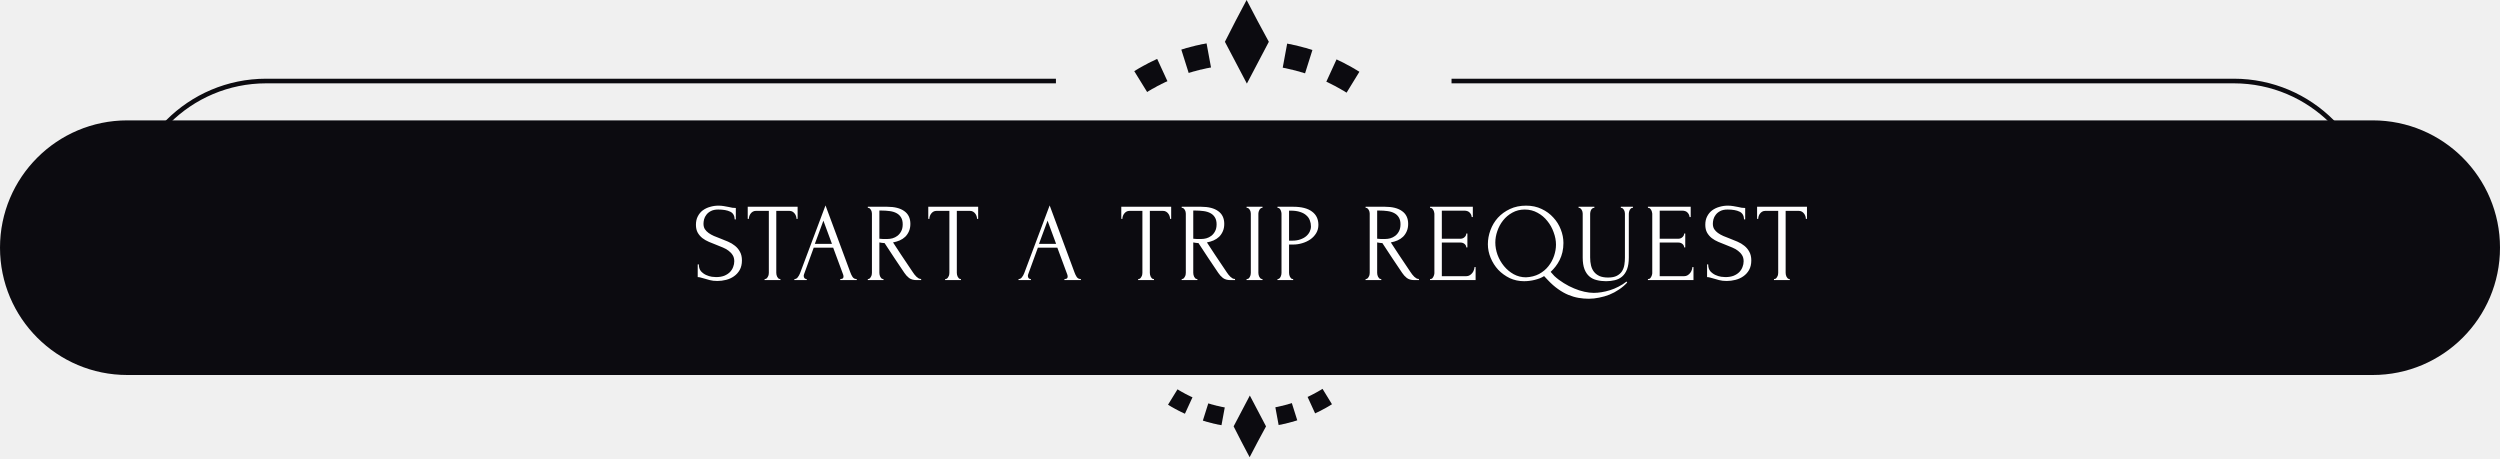
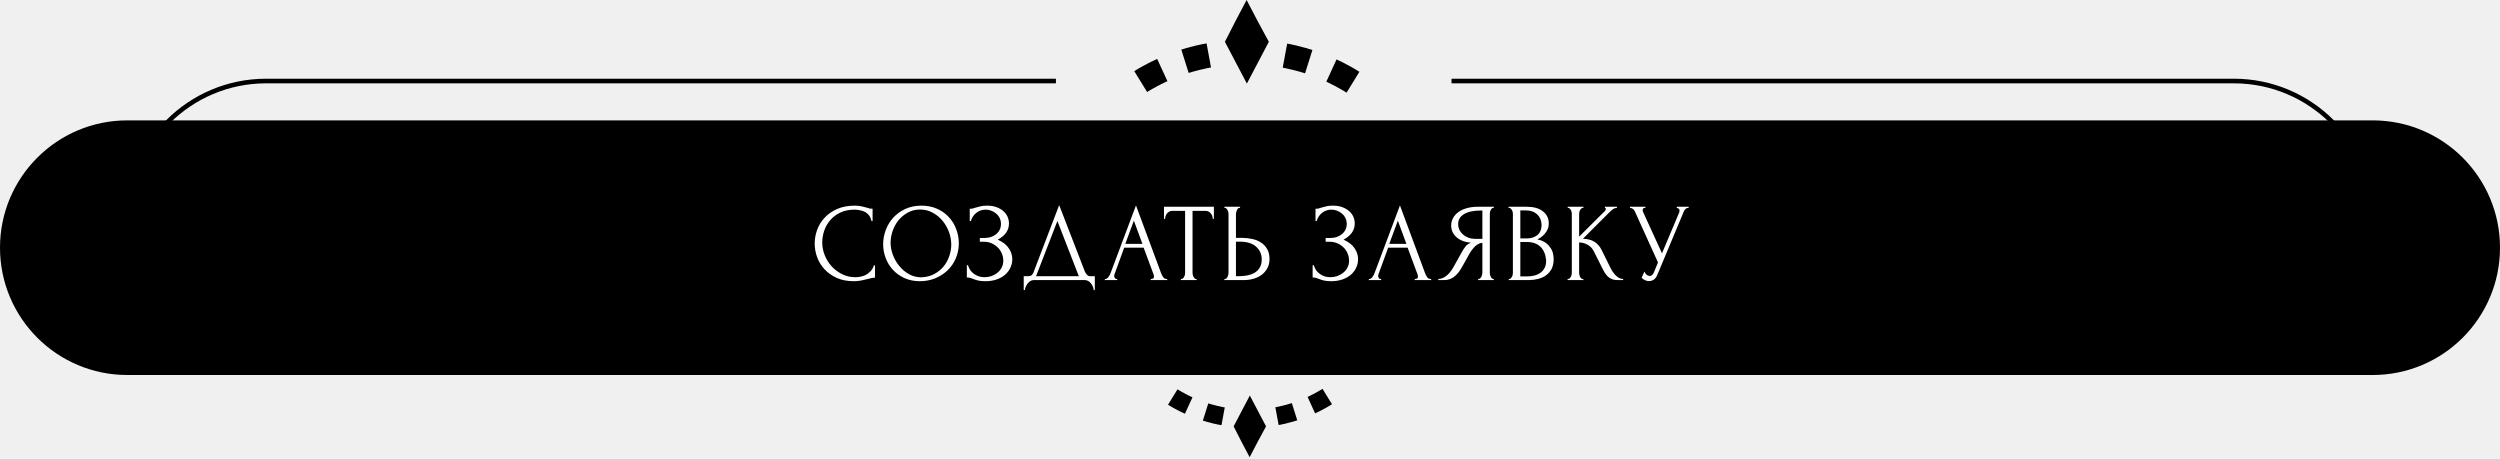
<svg xmlns="http://www.w3.org/2000/svg" width="540" height="99" viewBox="0 0 540 99" fill="none">
-   <path fill-rule="evenodd" clip-rule="evenodd" d="M228.082 17H57.5C40.655 17 27 30.655 27 47.499C27 64.344 40.655 77.999 57.5 77.999H228.082V76.999H57.5C41.208 76.999 28 63.792 28 47.499C28 31.207 41.208 18 57.5 18H228.082V17ZM313.531 76.999H482.5C498.792 76.999 512 63.792 512 47.499C512 31.207 498.792 18 482.5 18H313.531V17H482.5C499.345 17 513 30.655 513 47.499C513 64.344 499.345 77.999 482.5 77.999H313.531V76.999Z" fill="#0C0B10" />
-   <rect y="26" width="540" height="55" rx="27.5" fill="#0C0B10" />
-   <path d="M160.258 56.252C160.258 57.051 160.098 57.739 159.778 58.316C159.458 58.876 159.042 59.331 158.53 59.684C158.034 60.035 157.466 60.291 156.826 60.452C156.202 60.611 155.578 60.691 154.954 60.691C154.314 60.691 153.762 60.627 153.298 60.499C152.834 60.371 152.41 60.252 152.026 60.139C151.77 60.059 151.538 59.995 151.33 59.947C151.122 59.883 150.914 59.852 150.706 59.852V57.115H150.946C150.946 57.724 151.098 58.212 151.402 58.58C151.722 58.931 152.09 59.203 152.506 59.395C152.922 59.587 153.338 59.715 153.754 59.779C154.17 59.828 154.474 59.852 154.666 59.852C155.354 59.852 155.946 59.755 156.442 59.563C156.938 59.355 157.346 59.092 157.666 58.772C157.986 58.435 158.218 58.068 158.362 57.667C158.522 57.267 158.602 56.859 158.602 56.444C158.602 55.916 158.49 55.475 158.266 55.123C158.042 54.755 157.746 54.435 157.378 54.163C157.026 53.892 156.618 53.66 156.154 53.468C155.69 53.276 155.218 53.084 154.738 52.892C154.194 52.684 153.658 52.468 153.13 52.243C152.602 52.02 152.13 51.748 151.714 51.428C151.298 51.092 150.962 50.7 150.706 50.252C150.45 49.788 150.322 49.219 150.322 48.547C150.322 47.843 150.458 47.236 150.73 46.724C151.002 46.196 151.362 45.764 151.81 45.428C152.274 45.092 152.794 44.843 153.37 44.684C153.962 44.508 154.562 44.419 155.17 44.419C155.586 44.419 155.978 44.452 156.346 44.516C156.714 44.563 157.066 44.627 157.402 44.708C157.674 44.772 157.938 44.828 158.194 44.876C158.45 44.907 158.698 44.923 158.938 44.923V47.395H158.698C158.666 46.563 158.338 46.004 157.714 45.715C157.09 45.411 156.226 45.26 155.122 45.26C154.482 45.26 153.954 45.371 153.538 45.596C153.138 45.803 152.818 46.068 152.578 46.388C152.338 46.691 152.17 47.028 152.074 47.395C151.994 47.748 151.954 48.059 151.954 48.331C151.954 48.779 152.05 49.163 152.242 49.483C152.45 49.803 152.722 50.084 153.058 50.324C153.394 50.563 153.778 50.779 154.21 50.971C154.658 51.163 155.122 51.347 155.602 51.523C156.146 51.731 156.698 51.956 157.258 52.196C157.818 52.435 158.314 52.731 158.746 53.084C159.194 53.435 159.554 53.867 159.826 54.38C160.114 54.892 160.258 55.516 160.258 56.252ZM168.445 60.26H168.565V60.499H165.157V60.26H165.277C165.405 60.26 165.517 60.212 165.613 60.115C165.709 60.02 165.789 59.907 165.853 59.779C165.933 59.651 165.989 59.516 166.021 59.371C166.053 59.212 166.069 59.068 166.069 58.94V45.547H163.285C163.029 45.547 162.805 45.603 162.613 45.715C162.421 45.828 162.261 45.971 162.133 46.148C162.005 46.307 161.909 46.492 161.845 46.7C161.781 46.892 161.749 47.084 161.749 47.276H161.509V44.66H172.285V47.276H172.045C172.045 47.084 172.013 46.892 171.949 46.7C171.885 46.492 171.789 46.307 171.661 46.148C171.533 45.971 171.373 45.828 171.181 45.715C170.989 45.603 170.765 45.547 170.509 45.547H167.677V58.94C167.677 59.068 167.693 59.212 167.725 59.371C167.757 59.516 167.805 59.651 167.869 59.779C167.949 59.907 168.029 60.02 168.109 60.115C168.205 60.212 168.317 60.26 168.445 60.26ZM181.501 60.26H181.621C182.005 60.26 182.197 60.084 182.197 59.731C182.197 59.603 182.173 59.468 182.125 59.324L179.965 53.492H175.765L173.677 59.227C173.629 59.355 173.605 59.475 173.605 59.587C173.605 59.795 173.661 59.964 173.773 60.092C173.885 60.203 174.005 60.26 174.133 60.26H174.253V60.499H171.589V60.26H171.709C171.917 60.26 172.117 60.139 172.309 59.9C172.517 59.644 172.685 59.347 172.813 59.011L178.309 44.371L183.685 58.867C183.797 59.188 183.949 59.499 184.141 59.803C184.349 60.108 184.613 60.26 184.933 60.26H185.053V60.499H181.501V60.26ZM176.005 52.675H179.701L177.853 47.66L176.005 52.675ZM190.713 60.26H190.833V60.499H187.449V60.26H187.569C187.681 60.26 187.785 60.212 187.881 60.115C187.977 60.02 188.057 59.907 188.121 59.779C188.201 59.651 188.257 59.516 188.289 59.371C188.321 59.212 188.337 59.068 188.337 58.94V46.148C188.337 46.035 188.321 45.907 188.289 45.764C188.257 45.62 188.201 45.483 188.121 45.355C188.057 45.227 187.977 45.123 187.881 45.044C187.785 44.947 187.681 44.9 187.569 44.9H187.449V44.66H191.625C193.225 44.66 194.457 44.971 195.321 45.596C196.201 46.219 196.641 47.139 196.641 48.355C196.641 48.964 196.537 49.499 196.329 49.964C196.137 50.411 195.873 50.803 195.537 51.139C195.201 51.459 194.801 51.724 194.337 51.931C193.889 52.123 193.409 52.267 192.897 52.364L194.625 55.004C195.041 55.644 195.465 56.276 195.897 56.9C196.329 57.508 196.753 58.139 197.169 58.795C197.281 58.956 197.401 59.123 197.529 59.3C197.673 59.475 197.817 59.636 197.961 59.779C198.121 59.923 198.281 60.044 198.441 60.139C198.617 60.219 198.793 60.26 198.969 60.26V60.499H197.937C197.297 60.499 196.769 60.347 196.353 60.044C195.953 59.724 195.617 59.355 195.345 58.94C194.625 57.883 193.905 56.812 193.185 55.724C192.481 54.636 191.777 53.563 191.073 52.508C190.897 52.492 190.705 52.475 190.497 52.459C190.305 52.428 190.121 52.395 189.945 52.364V58.94C189.945 59.068 189.961 59.212 189.993 59.371C190.025 59.516 190.073 59.651 190.137 59.779C190.217 59.907 190.297 60.02 190.377 60.115C190.473 60.212 190.585 60.26 190.713 60.26ZM189.945 45.475V51.572H190.065C190.193 51.587 190.393 51.603 190.665 51.62C190.953 51.62 191.305 51.62 191.721 51.62C192.057 51.62 192.409 51.572 192.777 51.475C193.161 51.364 193.513 51.188 193.833 50.947C194.169 50.691 194.441 50.364 194.649 49.964C194.873 49.563 194.985 49.059 194.985 48.452C194.985 47.843 194.865 47.347 194.625 46.964C194.401 46.58 194.081 46.276 193.665 46.051C193.265 45.828 192.777 45.675 192.201 45.596C191.625 45.516 190.993 45.475 190.305 45.475H189.945ZM207.442 60.26H207.562V60.499H204.154V60.26H204.274C204.402 60.26 204.514 60.212 204.61 60.115C204.706 60.02 204.786 59.907 204.85 59.779C204.93 59.651 204.986 59.516 205.018 59.371C205.05 59.212 205.066 59.068 205.066 58.94V45.547H202.282C202.026 45.547 201.802 45.603 201.61 45.715C201.418 45.828 201.258 45.971 201.13 46.148C201.002 46.307 200.906 46.492 200.842 46.7C200.778 46.892 200.746 47.084 200.746 47.276H200.506V44.66H211.282V47.276H211.042C211.042 47.084 211.01 46.892 210.946 46.7C210.882 46.492 210.786 46.307 210.658 46.148C210.53 45.971 210.37 45.828 210.178 45.715C209.986 45.603 209.762 45.547 209.506 45.547H206.674V58.94C206.674 59.068 206.69 59.212 206.722 59.371C206.754 59.516 206.802 59.651 206.866 59.779C206.946 59.907 207.026 60.02 207.106 60.115C207.202 60.212 207.314 60.26 207.442 60.26ZM229.919 60.26H230.039C230.423 60.26 230.615 60.084 230.615 59.731C230.615 59.603 230.591 59.468 230.543 59.324L228.383 53.492H224.183L222.095 59.227C222.047 59.355 222.023 59.475 222.023 59.587C222.023 59.795 222.079 59.964 222.191 60.092C222.303 60.203 222.423 60.26 222.551 60.26H222.671V60.499H220.007V60.26H220.127C220.335 60.26 220.535 60.139 220.727 59.9C220.935 59.644 221.103 59.347 221.231 59.011L226.727 44.371L232.103 58.867C232.215 59.188 232.367 59.499 232.559 59.803C232.767 60.108 233.031 60.26 233.351 60.26H233.471V60.499H229.919V60.26ZM224.423 52.675H228.119L226.271 47.66L224.423 52.675ZM249.134 60.26H249.254V60.499H245.846V60.26H245.966C246.094 60.26 246.206 60.212 246.302 60.115C246.398 60.02 246.478 59.907 246.542 59.779C246.622 59.651 246.678 59.516 246.71 59.371C246.742 59.212 246.758 59.068 246.758 58.94V45.547H243.974C243.718 45.547 243.494 45.603 243.302 45.715C243.11 45.828 242.95 45.971 242.822 46.148C242.694 46.307 242.598 46.492 242.534 46.7C242.47 46.892 242.438 47.084 242.438 47.276H242.198V44.66H252.974V47.276H252.734C252.734 47.084 252.702 46.892 252.638 46.7C252.574 46.492 252.478 46.307 252.35 46.148C252.222 45.971 252.062 45.828 251.87 45.715C251.678 45.603 251.454 45.547 251.198 45.547H248.366V58.94C248.366 59.068 248.382 59.212 248.414 59.371C248.446 59.516 248.494 59.651 248.558 59.779C248.638 59.907 248.718 60.02 248.798 60.115C248.894 60.212 249.006 60.26 249.134 60.26ZM258.512 60.26H258.632V60.499H255.248V60.26H255.368C255.48 60.26 255.584 60.212 255.68 60.115C255.776 60.02 255.856 59.907 255.92 59.779C256 59.651 256.056 59.516 256.088 59.371C256.12 59.212 256.136 59.068 256.136 58.94V46.148C256.136 46.035 256.12 45.907 256.088 45.764C256.056 45.62 256 45.483 255.92 45.355C255.856 45.227 255.776 45.123 255.68 45.044C255.584 44.947 255.48 44.9 255.368 44.9H255.248V44.66H259.424C261.024 44.66 262.256 44.971 263.12 45.596C264 46.219 264.44 47.139 264.44 48.355C264.44 48.964 264.336 49.499 264.128 49.964C263.936 50.411 263.672 50.803 263.336 51.139C263 51.459 262.6 51.724 262.136 51.931C261.688 52.123 261.208 52.267 260.696 52.364L262.424 55.004C262.84 55.644 263.264 56.276 263.696 56.9C264.128 57.508 264.552 58.139 264.968 58.795C265.08 58.956 265.2 59.123 265.328 59.3C265.472 59.475 265.616 59.636 265.76 59.779C265.92 59.923 266.08 60.044 266.24 60.139C266.416 60.219 266.592 60.26 266.768 60.26V60.499H265.736C265.096 60.499 264.568 60.347 264.152 60.044C263.752 59.724 263.416 59.355 263.144 58.94C262.424 57.883 261.704 56.812 260.984 55.724C260.28 54.636 259.576 53.563 258.872 52.508C258.696 52.492 258.504 52.475 258.296 52.459C258.104 52.428 257.92 52.395 257.744 52.364V58.94C257.744 59.068 257.76 59.212 257.792 59.371C257.824 59.516 257.872 59.651 257.936 59.779C258.016 59.907 258.096 60.02 258.176 60.115C258.272 60.212 258.384 60.26 258.512 60.26ZM257.744 45.475V51.572H257.864C257.992 51.587 258.192 51.603 258.464 51.62C258.752 51.62 259.104 51.62 259.52 51.62C259.856 51.62 260.208 51.572 260.576 51.475C260.96 51.364 261.312 51.188 261.632 50.947C261.968 50.691 262.24 50.364 262.448 49.964C262.672 49.563 262.784 49.059 262.784 48.452C262.784 47.843 262.664 47.347 262.424 46.964C262.2 46.58 261.88 46.276 261.464 46.051C261.064 45.828 260.576 45.675 260 45.596C259.424 45.516 258.792 45.475 258.104 45.475H257.744ZM269.265 44.66H272.697V44.9H272.577C272.465 44.9 272.361 44.947 272.265 45.044C272.169 45.123 272.089 45.227 272.025 45.355C271.961 45.468 271.905 45.603 271.857 45.764C271.825 45.907 271.809 46.035 271.809 46.148V58.94C271.809 59.068 271.825 59.212 271.857 59.371C271.889 59.516 271.937 59.651 272.001 59.779C272.081 59.907 272.161 60.02 272.241 60.115C272.337 60.212 272.449 60.26 272.577 60.26H272.697V60.499H269.265V60.26H269.385C269.513 60.26 269.625 60.219 269.721 60.139C269.817 60.044 269.897 59.931 269.961 59.803C270.041 59.66 270.097 59.516 270.129 59.371C270.161 59.212 270.177 59.068 270.177 58.94V46.148C270.177 46.035 270.161 45.907 270.129 45.764C270.097 45.62 270.041 45.483 269.961 45.355C269.897 45.227 269.817 45.123 269.721 45.044C269.625 44.947 269.513 44.9 269.385 44.9H269.265V44.66ZM275.941 44.66H279.349C281.125 44.66 282.469 45.004 283.381 45.691C284.309 46.364 284.773 47.324 284.773 48.572C284.773 49.243 284.613 49.843 284.293 50.371C283.973 50.9 283.549 51.347 283.021 51.715C282.509 52.068 281.925 52.34 281.269 52.532C280.629 52.724 279.989 52.819 279.349 52.819H278.437V58.94C278.437 59.068 278.453 59.212 278.485 59.371C278.517 59.516 278.565 59.651 278.629 59.779C278.709 59.907 278.789 60.02 278.869 60.115C278.965 60.212 279.077 60.26 279.205 60.26H279.325V60.499H275.941V60.26H276.061C276.173 60.26 276.277 60.212 276.373 60.115C276.469 60.02 276.549 59.907 276.613 59.779C276.677 59.651 276.725 59.516 276.757 59.371C276.789 59.212 276.805 59.068 276.805 58.94V46.148C276.805 45.923 276.741 45.667 276.613 45.38C276.485 45.092 276.301 44.931 276.061 44.9H275.941V44.66ZM278.437 45.499V51.98H279.157C279.797 51.98 280.365 51.892 280.861 51.715C281.373 51.539 281.797 51.307 282.133 51.02C282.469 50.731 282.725 50.404 282.901 50.035C283.077 49.667 283.165 49.291 283.165 48.907C283.165 48.444 283.085 48.011 282.925 47.611C282.781 47.196 282.533 46.836 282.181 46.532C281.845 46.212 281.397 45.964 280.837 45.788C280.277 45.596 279.589 45.499 278.773 45.499H278.437ZM298.235 60.26H298.355V60.499H294.971V60.26H295.091C295.203 60.26 295.307 60.212 295.403 60.115C295.499 60.02 295.579 59.907 295.643 59.779C295.723 59.651 295.779 59.516 295.811 59.371C295.843 59.212 295.859 59.068 295.859 58.94V46.148C295.859 46.035 295.843 45.907 295.811 45.764C295.779 45.62 295.723 45.483 295.643 45.355C295.579 45.227 295.499 45.123 295.403 45.044C295.307 44.947 295.203 44.9 295.091 44.9H294.971V44.66H299.147C300.747 44.66 301.979 44.971 302.843 45.596C303.723 46.219 304.163 47.139 304.163 48.355C304.163 48.964 304.059 49.499 303.851 49.964C303.659 50.411 303.395 50.803 303.059 51.139C302.723 51.459 302.323 51.724 301.859 51.931C301.411 52.123 300.931 52.267 300.419 52.364L302.147 55.004C302.563 55.644 302.987 56.276 303.419 56.9C303.851 57.508 304.275 58.139 304.691 58.795C304.803 58.956 304.923 59.123 305.051 59.3C305.195 59.475 305.339 59.636 305.483 59.779C305.643 59.923 305.803 60.044 305.963 60.139C306.139 60.219 306.315 60.26 306.491 60.26V60.499H305.459C304.819 60.499 304.291 60.347 303.875 60.044C303.475 59.724 303.139 59.355 302.867 58.94C302.147 57.883 301.427 56.812 300.707 55.724C300.003 54.636 299.299 53.563 298.595 52.508C298.419 52.492 298.227 52.475 298.019 52.459C297.827 52.428 297.643 52.395 297.467 52.364V58.94C297.467 59.068 297.483 59.212 297.515 59.371C297.547 59.516 297.595 59.651 297.659 59.779C297.739 59.907 297.819 60.02 297.899 60.115C297.995 60.212 298.107 60.26 298.235 60.26ZM297.467 45.475V51.572H297.587C297.715 51.587 297.915 51.603 298.187 51.62C298.475 51.62 298.827 51.62 299.243 51.62C299.579 51.62 299.931 51.572 300.299 51.475C300.683 51.364 301.035 51.188 301.355 50.947C301.691 50.691 301.963 50.364 302.171 49.964C302.395 49.563 302.507 49.059 302.507 48.452C302.507 47.843 302.387 47.347 302.147 46.964C301.923 46.58 301.603 46.276 301.187 46.051C300.787 45.828 300.299 45.675 299.723 45.596C299.147 45.516 298.515 45.475 297.827 45.475H297.467ZM308.892 60.26H309.012C309.14 60.26 309.252 60.219 309.348 60.139C309.444 60.044 309.524 59.931 309.588 59.803C309.668 59.675 309.724 59.539 309.756 59.395C309.804 59.252 309.828 59.115 309.828 58.987V46.148C309.828 46.035 309.804 45.907 309.756 45.764C309.724 45.62 309.668 45.483 309.588 45.355C309.524 45.227 309.444 45.123 309.348 45.044C309.252 44.947 309.14 44.9 309.012 44.9H308.892V44.66H318.132V46.892H317.892C317.86 46.523 317.716 46.203 317.46 45.931C317.204 45.644 316.804 45.499 316.26 45.499H311.436V51.572H315.42C315.788 51.572 316.092 51.459 316.332 51.236C316.588 51.011 316.716 50.748 316.716 50.444H316.956V53.444H316.716C316.716 53.156 316.596 52.907 316.356 52.7C316.116 52.492 315.804 52.388 315.42 52.388H311.436V59.66H316.692C316.996 59.66 317.26 59.587 317.484 59.444C317.708 59.3 317.892 59.132 318.036 58.94C318.196 58.731 318.308 58.516 318.372 58.291C318.452 58.051 318.492 57.852 318.492 57.691H318.732V60.499H308.892V60.26ZM329.637 44.419C330.885 44.419 332.005 44.66 332.997 45.139C333.989 45.603 334.829 46.219 335.517 46.987C336.221 47.739 336.757 48.596 337.125 49.556C337.509 50.516 337.701 51.492 337.701 52.483C337.701 53.203 337.629 53.867 337.485 54.475C337.341 55.084 337.141 55.644 336.885 56.156C336.629 56.667 336.333 57.139 335.997 57.572C335.677 57.987 335.325 58.371 334.941 58.724L335.733 59.611C336.357 60.188 337.037 60.7 337.773 61.148C338.509 61.611 339.253 61.995 340.005 62.3C340.757 62.62 341.501 62.859 342.237 63.02C342.973 63.179 343.645 63.26 344.253 63.26C344.781 63.26 345.341 63.212 345.933 63.115C346.541 63.02 347.149 62.876 347.757 62.684C348.381 62.492 348.997 62.236 349.605 61.916C350.213 61.611 350.789 61.243 351.333 60.812L351.477 61.028C350.949 61.603 350.357 62.108 349.701 62.539C349.045 62.987 348.357 63.355 347.637 63.644C346.917 63.931 346.173 64.147 345.405 64.291C344.653 64.451 343.909 64.531 343.173 64.531C342.437 64.531 341.701 64.468 340.965 64.34C340.229 64.212 339.493 63.995 338.757 63.691C338.021 63.388 337.285 62.971 336.549 62.444C335.813 61.931 335.077 61.283 334.341 60.499L333.525 59.636C333.253 59.812 332.941 59.971 332.589 60.115C332.253 60.243 331.893 60.355 331.509 60.452C331.125 60.547 330.733 60.62 330.333 60.667C329.933 60.715 329.557 60.739 329.205 60.739C328.085 60.739 327.045 60.516 326.085 60.068C325.141 59.603 324.317 59.004 323.613 58.267C322.925 57.516 322.381 56.66 321.981 55.7C321.581 54.739 321.381 53.755 321.381 52.748C321.381 51.724 321.565 50.715 321.933 49.724C322.301 48.715 322.837 47.819 323.541 47.035C324.261 46.252 325.133 45.62 326.157 45.139C327.181 44.66 328.341 44.419 329.637 44.419ZM329.613 59.9C330.685 59.852 331.629 59.611 332.445 59.179C333.261 58.731 333.933 58.172 334.461 57.499C335.005 56.812 335.413 56.059 335.685 55.243C335.957 54.428 336.093 53.627 336.093 52.843C336.093 51.964 335.925 51.075 335.589 50.179C335.269 49.267 334.813 48.452 334.221 47.731C333.645 46.995 332.941 46.404 332.109 45.956C331.277 45.492 330.357 45.26 329.349 45.26C328.357 45.26 327.461 45.483 326.661 45.931C325.877 46.364 325.213 46.923 324.669 47.611C324.125 48.3 323.709 49.068 323.421 49.916C323.133 50.748 322.989 51.572 322.989 52.388C322.989 53.267 323.149 54.156 323.469 55.051C323.805 55.947 324.269 56.755 324.861 57.475C325.453 58.196 326.149 58.779 326.949 59.227C327.765 59.675 328.653 59.9 329.613 59.9ZM340.976 44.66H344.384V44.9H344.264C344.136 44.9 344.024 44.947 343.928 45.044C343.832 45.123 343.744 45.227 343.664 45.355C343.6 45.483 343.552 45.62 343.52 45.764C343.488 45.907 343.472 46.035 343.472 46.148V55.627C343.472 56.252 343.536 56.828 343.664 57.355C343.792 57.883 344.008 58.34 344.312 58.724C344.616 59.108 345.016 59.411 345.512 59.636C346.008 59.843 346.616 59.947 347.336 59.947C348.136 59.947 348.776 59.819 349.256 59.563C349.736 59.307 350.104 58.98 350.36 58.58C350.616 58.163 350.784 57.7 350.864 57.188C350.944 56.675 350.984 56.172 350.984 55.675V46.148C350.984 46.035 350.968 45.907 350.936 45.764C350.904 45.62 350.848 45.483 350.768 45.355C350.704 45.227 350.624 45.123 350.528 45.044C350.432 44.947 350.328 44.9 350.216 44.9H350.096V44.66H352.712V44.9H352.592C352.464 44.9 352.352 44.947 352.256 45.044C352.176 45.123 352.096 45.227 352.016 45.355C351.952 45.483 351.904 45.62 351.872 45.764C351.84 45.907 351.824 46.035 351.824 46.148V55.603C351.824 56.644 351.696 57.499 351.44 58.172C351.184 58.828 350.832 59.347 350.384 59.731C349.936 60.115 349.408 60.38 348.8 60.523C348.208 60.667 347.576 60.739 346.904 60.739C346.184 60.739 345.512 60.66 344.888 60.499C344.28 60.355 343.752 60.092 343.304 59.708C342.856 59.324 342.504 58.803 342.248 58.148C341.992 57.475 341.864 56.636 341.864 55.627V46.148C341.864 46.035 341.848 45.907 341.816 45.764C341.784 45.62 341.728 45.483 341.648 45.355C341.584 45.227 341.504 45.123 341.408 45.044C341.312 44.947 341.208 44.9 341.096 44.9H340.976V44.66ZM355.952 60.26H356.072C356.2 60.26 356.312 60.219 356.408 60.139C356.504 60.044 356.584 59.931 356.648 59.803C356.728 59.675 356.784 59.539 356.816 59.395C356.864 59.252 356.888 59.115 356.888 58.987V46.148C356.888 46.035 356.864 45.907 356.816 45.764C356.784 45.62 356.728 45.483 356.648 45.355C356.584 45.227 356.504 45.123 356.408 45.044C356.312 44.947 356.2 44.9 356.072 44.9H355.952V44.66H365.192V46.892H364.952C364.92 46.523 364.776 46.203 364.52 45.931C364.264 45.644 363.864 45.499 363.32 45.499H358.496V51.572H362.48C362.848 51.572 363.152 51.459 363.392 51.236C363.648 51.011 363.776 50.748 363.776 50.444H364.016V53.444H363.776C363.776 53.156 363.656 52.907 363.416 52.7C363.176 52.492 362.864 52.388 362.48 52.388H358.496V59.66H363.752C364.056 59.66 364.32 59.587 364.544 59.444C364.768 59.3 364.952 59.132 365.096 58.94C365.256 58.731 365.368 58.516 365.432 58.291C365.512 58.051 365.552 57.852 365.552 57.691H365.792V60.499H355.952V60.26ZM378.28 56.252C378.28 57.051 378.12 57.739 377.8 58.316C377.48 58.876 377.064 59.331 376.552 59.684C376.056 60.035 375.488 60.291 374.848 60.452C374.224 60.611 373.6 60.691 372.976 60.691C372.336 60.691 371.784 60.627 371.32 60.499C370.856 60.371 370.432 60.252 370.048 60.139C369.792 60.059 369.56 59.995 369.352 59.947C369.144 59.883 368.936 59.852 368.728 59.852V57.115H368.968C368.968 57.724 369.12 58.212 369.424 58.58C369.744 58.931 370.112 59.203 370.528 59.395C370.944 59.587 371.36 59.715 371.776 59.779C372.192 59.828 372.496 59.852 372.688 59.852C373.376 59.852 373.968 59.755 374.464 59.563C374.96 59.355 375.368 59.092 375.688 58.772C376.008 58.435 376.24 58.068 376.384 57.667C376.544 57.267 376.624 56.859 376.624 56.444C376.624 55.916 376.512 55.475 376.288 55.123C376.064 54.755 375.768 54.435 375.4 54.163C375.048 53.892 374.64 53.66 374.176 53.468C373.712 53.276 373.24 53.084 372.76 52.892C372.216 52.684 371.68 52.468 371.152 52.243C370.624 52.02 370.152 51.748 369.736 51.428C369.32 51.092 368.984 50.7 368.728 50.252C368.472 49.788 368.344 49.219 368.344 48.547C368.344 47.843 368.48 47.236 368.752 46.724C369.024 46.196 369.384 45.764 369.832 45.428C370.296 45.092 370.816 44.843 371.392 44.684C371.984 44.508 372.584 44.419 373.192 44.419C373.608 44.419 374 44.452 374.368 44.516C374.736 44.563 375.088 44.627 375.424 44.708C375.696 44.772 375.96 44.828 376.216 44.876C376.472 44.907 376.72 44.923 376.96 44.923V47.395H376.72C376.688 46.563 376.36 46.004 375.736 45.715C375.112 45.411 374.248 45.26 373.144 45.26C372.504 45.26 371.976 45.371 371.56 45.596C371.16 45.803 370.84 46.068 370.6 46.388C370.36 46.691 370.192 47.028 370.096 47.395C370.016 47.748 369.976 48.059 369.976 48.331C369.976 48.779 370.072 49.163 370.264 49.483C370.472 49.803 370.744 50.084 371.08 50.324C371.416 50.563 371.8 50.779 372.232 50.971C372.68 51.163 373.144 51.347 373.624 51.523C374.168 51.731 374.72 51.956 375.28 52.196C375.84 52.435 376.336 52.731 376.768 53.084C377.216 53.435 377.576 53.867 377.848 54.38C378.136 54.892 378.28 55.516 378.28 56.252ZM386.467 60.26H386.587V60.499H383.179V60.26H383.299C383.427 60.26 383.539 60.212 383.635 60.115C383.731 60.02 383.811 59.907 383.875 59.779C383.955 59.651 384.011 59.516 384.043 59.371C384.075 59.212 384.091 59.068 384.091 58.94V45.547H381.307C381.051 45.547 380.827 45.603 380.635 45.715C380.443 45.828 380.283 45.971 380.155 46.148C380.027 46.307 379.931 46.492 379.867 46.7C379.803 46.892 379.771 47.084 379.771 47.276H379.531V44.66H390.307V47.276H390.067C390.067 47.084 390.035 46.892 389.971 46.7C389.907 46.492 389.811 46.307 389.683 46.148C389.555 45.971 389.395 45.828 389.203 45.715C389.011 45.603 388.787 45.547 388.531 45.547H385.699V58.94C385.699 59.068 385.715 59.212 385.747 59.371C385.779 59.516 385.827 59.651 385.891 59.779C385.971 59.907 386.051 60.02 386.131 60.115C386.227 60.212 386.339 60.26 386.467 60.26Z" fill="white" />
-   <path d="M269.267 -0L266.885 4.514L264.58 9.028C266.232 12.197 267.692 14.944 269.325 18.055L274.069 9.028L271.63 4.514L269.267 -0Z" fill="#0C0B10" />
-   <path d="M293.438 15.386L293.207 15.251L292.977 15.098L292.727 14.963L292.497 14.809L292.247 14.675L292.016 14.541L291.786 14.406L291.536 14.272L291.287 14.137L291.056 14.022L290.806 13.887L290.557 13.753L290.326 13.619L290.076 13.503L289.827 13.369L289.577 13.254L289.327 13.138L289.078 13.023L288.828 12.889L288.693 12.831L286.484 17.652L286.58 17.691L286.811 17.787L287.022 17.902L287.253 18.017L287.464 18.113L287.675 18.229L287.906 18.344L288.117 18.459L288.328 18.555L288.54 18.67L288.77 18.805L288.981 18.92L289.193 19.035L289.404 19.151L289.615 19.266L289.827 19.4L290.038 19.516L290.249 19.631L290.461 19.765L290.672 19.9L290.864 20.015L293.63 15.501L293.438 15.386Z" fill="#0C0B10" />
-   <path d="M283.119 10.679L282.85 10.602L282.581 10.526L282.312 10.43L282.043 10.353L281.774 10.295L281.486 10.218L281.217 10.142L280.948 10.065L280.68 10.007L280.391 9.93L280.123 9.853L279.854 9.796L279.565 9.738L279.297 9.681L279.008 9.604L278.739 9.546L278.451 9.508L278.182 9.45L278.029 9.412L277.068 14.617L277.184 14.636L277.433 14.694L277.683 14.732L277.914 14.79L278.163 14.848L278.413 14.905L278.663 14.963L278.893 15.021L279.143 15.059L279.393 15.136L279.623 15.193L279.873 15.251L280.123 15.328L280.353 15.386L280.584 15.443L280.833 15.52L281.064 15.597L281.313 15.654L281.544 15.731L281.794 15.808L281.89 15.847L283.484 10.795L283.388 10.775L283.119 10.679Z" fill="#0C0B10" />
-   <path d="M260.504 9.392L260.216 9.45L259.928 9.508L259.659 9.546L259.371 9.604L259.102 9.68L258.814 9.738L258.545 9.796L258.257 9.853L257.988 9.93L257.719 10.007L257.45 10.065L257.162 10.141L256.893 10.218L256.624 10.295L256.355 10.353L256.086 10.43L255.817 10.526L255.529 10.602L255.279 10.679L255.164 10.718L256.758 15.77L256.835 15.731L257.085 15.654L257.315 15.597L257.546 15.52L257.796 15.443L258.045 15.385L258.276 15.328L258.526 15.251L258.756 15.193L259.006 15.136L259.236 15.059L259.486 15.02L259.736 14.963L259.985 14.905L260.216 14.848L260.466 14.79L260.715 14.732L260.965 14.694L261.215 14.636L261.445 14.598L261.58 14.579L260.619 9.373L260.504 9.392Z" fill="#0C0B10" />
-   <path d="M249.841 12.773L249.591 12.889L249.341 13.023L249.091 13.138L248.842 13.254L248.592 13.369L248.342 13.503L248.093 13.618L247.843 13.753L247.612 13.887L247.363 14.022L247.113 14.137L246.882 14.271L246.633 14.406L246.402 14.54L246.153 14.675L245.922 14.809L245.672 14.963L245.442 15.098L245.211 15.251L245 15.366L247.785 19.88L247.958 19.765L248.169 19.631L248.361 19.515L248.573 19.4L248.784 19.266L248.995 19.151L249.226 19.035L249.437 18.92L249.648 18.805L249.86 18.67L250.071 18.555L250.282 18.459L250.513 18.344L250.724 18.229L250.935 18.113L251.166 18.017L251.377 17.902L251.608 17.787L251.819 17.691L252.05 17.595L252.165 17.537L249.956 12.735L249.841 12.773Z" fill="#0C0B10" />
-   <path d="M269.921 98.756L268.164 95.426L266.463 92.095C267.682 89.757 268.759 87.73 269.964 85.434L273.464 92.095L271.664 95.426L269.921 98.756Z" fill="#0C0B10" />
-   <path d="M287.566 87.404L287.396 87.503L287.226 87.617L287.041 87.716L286.871 87.829L286.687 87.928L286.517 88.028L286.347 88.127L286.163 88.226L285.978 88.325L285.808 88.41L285.624 88.51L285.44 88.609L285.27 88.708L285.086 88.793L284.901 88.892L284.717 88.977L284.533 89.062L284.349 89.147L284.164 89.246L284.065 89.289L282.435 85.732L282.506 85.703L282.676 85.633L282.832 85.548L283.002 85.463L283.158 85.392L283.314 85.307L283.484 85.222L283.64 85.137L283.796 85.066L283.952 84.981L284.122 84.882L284.278 84.796L284.434 84.711L284.59 84.626L284.745 84.541L284.901 84.442L285.057 84.357L285.213 84.272L285.369 84.173L285.525 84.074L285.667 83.989L287.707 87.319L287.566 87.404Z" fill="#0C0B10" />
-   <path d="M279.942 90.877L279.743 90.933L279.545 90.99L279.346 91.061L279.148 91.118L278.95 91.16L278.737 91.217L278.539 91.273L278.34 91.33L278.142 91.373L277.929 91.429L277.731 91.486L277.532 91.529L277.32 91.571L277.121 91.614L276.909 91.67L276.71 91.713L276.498 91.741L276.299 91.784L276.186 91.812L275.477 87.971L275.562 87.957L275.747 87.915L275.931 87.886L276.101 87.844L276.285 87.801L276.469 87.759L276.654 87.716L276.824 87.674L277.008 87.645L277.192 87.589L277.362 87.546L277.546 87.504L277.731 87.447L277.901 87.404L278.071 87.362L278.255 87.305L278.425 87.249L278.609 87.206L278.779 87.149L278.964 87.093L279.035 87.064L280.211 90.792L280.14 90.806L279.942 90.877Z" fill="#0C0B10" />
-   <path d="M263.756 91.826L263.544 91.784L263.331 91.741L263.133 91.713L262.92 91.67L262.722 91.614L262.509 91.571L262.311 91.528L262.098 91.486L261.9 91.429L261.701 91.373L261.503 91.33L261.29 91.273L261.092 91.217L260.894 91.16L260.695 91.118L260.497 91.061L260.298 90.99L260.086 90.933L259.902 90.877L259.817 90.848L260.993 87.121L261.05 87.149L261.234 87.206L261.404 87.249L261.574 87.305L261.758 87.362L261.942 87.404L262.112 87.447L262.297 87.504L262.467 87.546L262.651 87.589L262.821 87.645L263.005 87.674L263.19 87.716L263.374 87.759L263.544 87.801L263.728 87.844L263.912 87.886L264.097 87.915L264.281 87.957L264.451 87.985L264.55 88L263.841 91.84L263.756 91.826Z" fill="#0C0B10" />
-   <path d="M255.862 89.332L255.678 89.247L255.494 89.148L255.31 89.063L255.125 88.978L254.941 88.893L254.757 88.793L254.573 88.708L254.389 88.609L254.218 88.51L254.034 88.411L253.85 88.326L253.68 88.227L253.496 88.127L253.326 88.028L253.141 87.929L252.971 87.83L252.787 87.716L252.617 87.617L252.447 87.504L252.291 87.419L254.346 84.088L254.474 84.173L254.629 84.272L254.771 84.358L254.927 84.442L255.083 84.542L255.239 84.627L255.409 84.712L255.565 84.797L255.721 84.882L255.877 84.981L256.033 85.066L256.188 85.137L256.358 85.222L256.514 85.307L256.67 85.392L256.84 85.463L256.996 85.548L257.166 85.633L257.322 85.704L257.492 85.775L257.577 85.817L255.947 89.36L255.862 89.332Z" fill="#0C0B10" />
+   <path fill-rule="evenodd" clip-rule="evenodd" d="M228.082 17H57.5C40.655 17 27 30.655 27 47.499C27 64.344 40.655 77.999 57.5 77.999H228.082V76.999H57.5C41.208 76.999 28 63.792 28 47.499C28 31.207 41.208 18 57.5 18H228.082V17ZM313.531 76.999H482.5C498.792 76.999 512 63.792 512 47.499C512 31.207 498.792 18 482.5 18H313.531V17H482.5C499.345 17 513 30.655 513 47.499C513 64.344 499.345 77.999 482.5 77.999H313.531V76.999Z" fill="black" />
+   <rect y="26" width="540" height="55" rx="27.5" fill="black" />
+   <path d="M184.565 45.283C183.381 45.283 182.349 45.499 181.469 45.931C180.605 46.347 179.885 46.9 179.309 47.587C178.733 48.26 178.301 49.02 178.013 49.867C177.741 50.715 177.605 51.556 177.605 52.388C177.605 53.331 177.789 54.26 178.157 55.172C178.525 56.068 179.029 56.867 179.669 57.572C180.325 58.26 181.085 58.819 181.949 59.252C182.813 59.667 183.749 59.876 184.757 59.876C185.045 59.876 185.381 59.843 185.765 59.779C186.165 59.715 186.557 59.596 186.941 59.419C187.325 59.227 187.677 58.964 187.997 58.627C188.333 58.291 188.589 57.852 188.765 57.307H189.005V59.971C188.765 59.971 188.509 60.004 188.237 60.068C187.981 60.132 187.693 60.203 187.373 60.283C186.957 60.395 186.493 60.499 185.981 60.596C185.485 60.691 184.957 60.739 184.397 60.739C183.005 60.739 181.781 60.499 180.725 60.02C179.669 59.539 178.789 58.916 178.085 58.148C177.381 57.38 176.853 56.516 176.501 55.556C176.149 54.58 175.973 53.596 175.973 52.603C175.973 51.611 176.149 50.627 176.501 49.651C176.853 48.675 177.389 47.803 178.109 47.035C178.829 46.252 179.733 45.62 180.821 45.139C181.909 44.66 183.189 44.419 184.661 44.419C185.189 44.419 185.661 44.468 186.077 44.563C186.509 44.66 186.893 44.755 187.229 44.852C187.469 44.931 187.685 44.995 187.877 45.044C188.085 45.075 188.285 45.092 188.477 45.092V47.755H188.237C188.141 47.26 187.965 46.852 187.709 46.532C187.453 46.196 187.149 45.94 186.797 45.764C186.461 45.587 186.093 45.468 185.693 45.404C185.309 45.324 184.933 45.283 184.565 45.283ZM199.04 44.419C200.288 44.419 201.408 44.644 202.4 45.092C203.392 45.523 204.232 46.115 204.92 46.867C205.624 47.603 206.16 48.468 206.528 49.459C206.912 50.435 207.104 51.459 207.104 52.532C207.104 53.731 206.88 54.836 206.432 55.843C206 56.852 205.4 57.715 204.632 58.435C203.864 59.156 202.968 59.724 201.944 60.139C200.936 60.539 199.856 60.739 198.704 60.739C197.472 60.739 196.36 60.516 195.368 60.068C194.392 59.62 193.56 59.028 192.872 58.291C192.2 57.556 191.68 56.708 191.312 55.748C190.944 54.788 190.76 53.788 190.76 52.748C190.76 51.724 190.944 50.715 191.312 49.724C191.68 48.715 192.216 47.819 192.92 47.035C193.64 46.252 194.512 45.62 195.536 45.139C196.56 44.66 197.728 44.419 199.04 44.419ZM199.016 59.9C200.088 59.852 201.024 59.611 201.824 59.179C202.64 58.731 203.32 58.172 203.864 57.499C204.408 56.812 204.808 56.059 205.064 55.243C205.336 54.428 205.472 53.62 205.472 52.819C205.472 51.94 205.312 51.051 204.992 50.156C204.672 49.26 204.216 48.452 203.624 47.731C203.032 46.995 202.32 46.404 201.488 45.956C200.672 45.492 199.752 45.26 198.728 45.26C197.736 45.26 196.848 45.483 196.064 45.931C195.28 46.364 194.608 46.923 194.048 47.611C193.504 48.3 193.088 49.068 192.8 49.916C192.512 50.764 192.368 51.596 192.368 52.411C192.368 53.291 192.536 54.179 192.872 55.075C193.208 55.956 193.672 56.755 194.264 57.475C194.856 58.196 195.552 58.779 196.352 59.227C197.168 59.675 198.056 59.9 199.016 59.9ZM209.463 45.092H209.679C209.807 45.092 209.951 45.075 210.111 45.044C210.271 44.995 210.439 44.94 210.615 44.876C210.919 44.779 211.279 44.684 211.695 44.587C212.111 44.475 212.615 44.419 213.207 44.419C213.959 44.419 214.623 44.523 215.199 44.731C215.791 44.94 216.287 45.219 216.687 45.572C217.103 45.923 217.415 46.331 217.623 46.795C217.831 47.26 217.935 47.755 217.935 48.283C217.935 49.035 217.719 49.708 217.287 50.3C216.871 50.876 216.279 51.364 215.511 51.764C216.599 52.243 217.391 52.859 217.887 53.611C218.399 54.347 218.655 55.148 218.655 56.011C218.655 56.636 218.519 57.236 218.247 57.812C217.991 58.388 217.615 58.892 217.119 59.324C216.623 59.755 216.015 60.099 215.295 60.355C214.575 60.611 213.751 60.739 212.823 60.739C212.151 60.739 211.607 60.684 211.191 60.572C210.775 60.459 210.415 60.34 210.111 60.212C209.919 60.132 209.735 60.068 209.559 60.02C209.399 59.971 209.231 59.947 209.055 59.947H208.839V57.283H209.079C209.223 57.731 209.415 58.123 209.655 58.459C209.911 58.779 210.199 59.044 210.519 59.252C210.839 59.459 211.183 59.62 211.551 59.731C211.919 59.828 212.295 59.876 212.679 59.876C213.175 59.876 213.663 59.795 214.143 59.636C214.639 59.459 215.071 59.219 215.439 58.916C215.823 58.611 216.127 58.243 216.351 57.812C216.591 57.364 216.711 56.867 216.711 56.324C216.711 55.779 216.607 55.26 216.399 54.764C216.191 54.252 215.895 53.812 215.511 53.444C215.143 53.075 214.703 52.779 214.191 52.556C213.679 52.331 213.119 52.219 212.511 52.219H211.647V51.404H212.631C213.111 51.404 213.567 51.34 213.999 51.212C214.431 51.068 214.807 50.867 215.127 50.611C215.463 50.34 215.727 50.02 215.919 49.651C216.111 49.283 216.207 48.859 216.207 48.38C216.207 47.9 216.111 47.468 215.919 47.084C215.727 46.7 215.471 46.38 215.151 46.123C214.847 45.852 214.495 45.644 214.095 45.499C213.711 45.355 213.311 45.283 212.895 45.283C212.559 45.283 212.231 45.331 211.911 45.428C211.591 45.523 211.287 45.675 210.999 45.883C210.711 46.092 210.455 46.347 210.231 46.651C210.007 46.956 209.831 47.324 209.703 47.755H209.463V45.092ZM236.484 59.66V62.66H236.244C236.228 62.452 236.172 62.219 236.076 61.964C235.98 61.708 235.844 61.468 235.668 61.243C235.508 61.035 235.316 60.859 235.092 60.715C234.868 60.572 234.62 60.499 234.348 60.499H223.284C223.012 60.499 222.764 60.572 222.54 60.715C222.316 60.876 222.116 61.059 221.94 61.267C221.78 61.492 221.644 61.731 221.532 61.987C221.436 62.243 221.38 62.468 221.364 62.66H221.124V59.66H222.18C222.692 59.66 223.052 59.364 223.26 58.772L228.78 44.3L234.348 58.7C234.46 58.94 234.612 59.163 234.804 59.371C234.996 59.563 235.22 59.66 235.476 59.66H236.484ZM223.788 59.66H233.028L228.396 47.731L223.788 59.66ZM248.563 60.26H248.683C249.067 60.26 249.259 60.084 249.259 59.731C249.259 59.603 249.235 59.468 249.187 59.324L247.027 53.492H242.827L240.739 59.227C240.691 59.355 240.667 59.475 240.667 59.587C240.667 59.795 240.723 59.964 240.835 60.092C240.947 60.203 241.067 60.26 241.195 60.26H241.315V60.499H238.651V60.26H238.771C238.979 60.26 239.179 60.139 239.371 59.9C239.579 59.644 239.747 59.347 239.875 59.011L245.371 44.371L250.747 58.867C250.859 59.188 251.011 59.499 251.203 59.803C251.411 60.108 251.675 60.26 251.995 60.26H252.115V60.499H248.563V60.26ZM243.067 52.675H246.763L244.915 47.66L243.067 52.675ZM258.357 60.26H258.477V60.499H255.069V60.26H255.189C255.317 60.26 255.429 60.212 255.525 60.115C255.621 60.02 255.701 59.907 255.765 59.779C255.845 59.651 255.901 59.516 255.933 59.371C255.965 59.212 255.981 59.068 255.981 58.94V45.547H253.197C252.941 45.547 252.717 45.603 252.525 45.715C252.333 45.828 252.173 45.971 252.045 46.148C251.917 46.307 251.821 46.492 251.757 46.7C251.693 46.892 251.661 47.084 251.661 47.276H251.421V44.66H262.197V47.276H261.957C261.957 47.084 261.925 46.892 261.861 46.7C261.797 46.492 261.701 46.307 261.573 46.148C261.445 45.971 261.285 45.828 261.093 45.715C260.901 45.603 260.677 45.547 260.421 45.547H257.589V58.94C257.589 59.068 257.605 59.212 257.637 59.371C257.669 59.516 257.717 59.651 257.781 59.779C257.861 59.907 257.941 60.02 258.021 60.115C258.117 60.212 258.229 60.26 258.357 60.26ZM264.471 60.26H264.591C264.703 60.26 264.807 60.219 264.903 60.139C264.999 60.044 265.079 59.931 265.143 59.803C265.207 59.675 265.255 59.539 265.287 59.395C265.335 59.252 265.359 59.123 265.359 59.011V46.219C265.359 46.108 265.343 45.971 265.311 45.812C265.279 45.651 265.223 45.508 265.143 45.38C265.079 45.252 264.999 45.139 264.903 45.044C264.807 44.947 264.703 44.9 264.591 44.9H264.471V44.66H267.855V44.9H267.687C267.463 44.931 267.287 45.108 267.159 45.428C267.031 45.731 266.967 45.995 266.967 46.219V51.38H268.311C269.047 51.38 269.767 51.459 270.471 51.62C271.191 51.764 271.823 52.02 272.367 52.388C272.927 52.739 273.375 53.212 273.711 53.803C274.047 54.38 274.215 55.099 274.215 55.964C274.215 56.667 274.071 57.3 273.783 57.859C273.495 58.419 273.103 58.9 272.607 59.3C272.111 59.684 271.519 59.98 270.831 60.188C270.159 60.395 269.431 60.499 268.647 60.499H264.471V60.26ZM267.327 59.66C269.183 59.66 270.511 59.34 271.311 58.7C272.127 58.059 272.535 57.179 272.535 56.059C272.535 54.923 272.127 53.995 271.311 53.276C270.511 52.556 269.327 52.196 267.759 52.196H266.967V59.66H267.327ZM284.152 45.092H284.368C284.496 45.092 284.64 45.075 284.8 45.044C284.96 44.995 285.128 44.94 285.304 44.876C285.608 44.779 285.968 44.684 286.384 44.587C286.8 44.475 287.304 44.419 287.896 44.419C288.648 44.419 289.312 44.523 289.888 44.731C290.48 44.94 290.976 45.219 291.376 45.572C291.792 45.923 292.104 46.331 292.312 46.795C292.52 47.26 292.624 47.755 292.624 48.283C292.624 49.035 292.408 49.708 291.976 50.3C291.56 50.876 290.968 51.364 290.2 51.764C291.288 52.243 292.08 52.859 292.576 53.611C293.088 54.347 293.344 55.148 293.344 56.011C293.344 56.636 293.208 57.236 292.936 57.812C292.68 58.388 292.304 58.892 291.808 59.324C291.312 59.755 290.704 60.099 289.984 60.355C289.264 60.611 288.44 60.739 287.512 60.739C286.84 60.739 286.296 60.684 285.88 60.572C285.464 60.459 285.104 60.34 284.8 60.212C284.608 60.132 284.424 60.068 284.248 60.02C284.088 59.971 283.92 59.947 283.744 59.947H283.528V57.283H283.768C283.912 57.731 284.104 58.123 284.344 58.459C284.6 58.779 284.888 59.044 285.208 59.252C285.528 59.459 285.872 59.62 286.24 59.731C286.608 59.828 286.984 59.876 287.368 59.876C287.864 59.876 288.352 59.795 288.832 59.636C289.328 59.459 289.76 59.219 290.128 58.916C290.512 58.611 290.816 58.243 291.04 57.812C291.28 57.364 291.4 56.867 291.4 56.324C291.4 55.779 291.296 55.26 291.088 54.764C290.88 54.252 290.584 53.812 290.2 53.444C289.832 53.075 289.392 52.779 288.88 52.556C288.368 52.331 287.808 52.219 287.2 52.219H286.336V51.404H287.32C287.8 51.404 288.256 51.34 288.688 51.212C289.12 51.068 289.496 50.867 289.816 50.611C290.152 50.34 290.416 50.02 290.608 49.651C290.8 49.283 290.896 48.859 290.896 48.38C290.896 47.9 290.8 47.468 290.608 47.084C290.416 46.7 290.16 46.38 289.84 46.123C289.536 45.852 289.184 45.644 288.784 45.499C288.4 45.355 288 45.283 287.584 45.283C287.248 45.283 286.92 45.331 286.6 45.428C286.28 45.523 285.976 45.675 285.688 45.883C285.4 46.092 285.144 46.347 284.92 46.651C284.696 46.956 284.52 47.324 284.392 47.755H284.152V45.092ZM305.582 60.26H305.702C306.086 60.26 306.278 60.084 306.278 59.731C306.278 59.603 306.254 59.468 306.206 59.324L304.046 53.492H299.846L297.758 59.227C297.71 59.355 297.686 59.475 297.686 59.587C297.686 59.795 297.742 59.964 297.854 60.092C297.966 60.203 298.086 60.26 298.214 60.26H298.334V60.499H295.67V60.26H295.79C295.998 60.26 296.198 60.139 296.39 59.9C296.598 59.644 296.766 59.347 296.894 59.011L302.39 44.371L307.766 58.867C307.878 59.188 308.03 59.499 308.222 59.803C308.43 60.108 308.694 60.26 309.014 60.26H309.134V60.499H305.582V60.26ZM300.086 52.675H303.782L301.934 47.66L300.086 52.675ZM319.282 60.26H319.402C319.514 60.26 319.618 60.212 319.714 60.115C319.826 60.02 319.914 59.907 319.978 59.779C320.042 59.651 320.09 59.516 320.122 59.371C320.17 59.212 320.194 59.068 320.194 58.94V52.435C319.842 52.468 319.506 52.58 319.186 52.772C318.882 52.964 318.586 53.219 318.298 53.539C318.026 53.859 317.762 54.219 317.506 54.62C317.266 55.02 317.034 55.435 316.81 55.867C316.634 56.188 316.442 56.532 316.234 56.9C316.026 57.252 315.818 57.611 315.61 57.98C315.226 58.684 314.722 59.283 314.098 59.779C313.474 60.26 312.754 60.499 311.938 60.499H310.666V60.26C311.034 60.26 311.378 60.179 311.698 60.02C312.034 59.859 312.338 59.66 312.61 59.419C312.882 59.179 313.122 58.916 313.33 58.627C313.554 58.34 313.738 58.068 313.882 57.812L315.778 54.404C316.002 54.02 316.242 53.651 316.498 53.3C316.77 52.931 317.178 52.636 317.722 52.411C317.05 52.364 316.45 52.236 315.922 52.028C315.394 51.819 314.946 51.547 314.578 51.212C314.21 50.876 313.93 50.499 313.738 50.084C313.546 49.651 313.45 49.203 313.45 48.739C313.45 48.148 313.586 47.603 313.858 47.108C314.13 46.596 314.514 46.163 315.01 45.812C315.506 45.444 316.106 45.163 316.81 44.971C317.53 44.764 318.33 44.66 319.21 44.66H322.666V44.9H322.546C322.434 44.9 322.33 44.947 322.234 45.044C322.138 45.123 322.058 45.227 321.994 45.355C321.93 45.483 321.882 45.62 321.85 45.764C321.818 45.907 321.802 46.035 321.802 46.148V58.94C321.802 59.068 321.818 59.212 321.85 59.371C321.882 59.516 321.93 59.651 321.994 59.779C322.058 59.907 322.138 60.02 322.234 60.115C322.33 60.212 322.434 60.26 322.546 60.26H322.666V60.499H319.282V60.26ZM314.962 48.38C314.962 48.843 315.058 49.276 315.25 49.675C315.442 50.059 315.706 50.395 316.042 50.684C316.378 50.971 316.77 51.196 317.218 51.355C317.666 51.516 318.154 51.596 318.682 51.596H320.194V45.475H319.834C318.282 45.475 317.082 45.731 316.234 46.243C315.386 46.755 314.962 47.468 314.962 48.38ZM325.896 60.26H326.016C326.128 60.26 326.232 60.212 326.328 60.115C326.424 60.02 326.504 59.907 326.568 59.779C326.648 59.651 326.704 59.516 326.736 59.371C326.768 59.212 326.784 59.068 326.784 58.94V46.172C326.784 46.059 326.768 45.931 326.736 45.788C326.704 45.644 326.648 45.508 326.568 45.38C326.504 45.236 326.416 45.123 326.304 45.044C326.208 44.947 326.096 44.9 325.968 44.9H325.848V44.66H329.784C331.272 44.66 332.432 44.987 333.264 45.644C334.112 46.3 334.536 47.172 334.536 48.26C334.536 48.724 334.456 49.139 334.296 49.508C334.136 49.876 333.928 50.203 333.672 50.492C333.432 50.779 333.168 51.028 332.88 51.236C332.592 51.428 332.32 51.587 332.064 51.715C332.736 51.843 333.296 52.059 333.744 52.364C334.192 52.667 334.552 53.02 334.824 53.419C335.112 53.803 335.312 54.219 335.424 54.667C335.536 55.115 335.592 55.556 335.592 55.987C335.592 56.819 335.44 57.523 335.136 58.099C334.832 58.66 334.424 59.123 333.912 59.492C333.416 59.843 332.84 60.099 332.184 60.26C331.544 60.419 330.88 60.499 330.192 60.499H325.896V60.26ZM333.96 56.132C333.832 54.9 333.416 53.947 332.712 53.276C332.008 52.603 331.016 52.267 329.736 52.267H328.392V59.708H329.784C331.08 59.708 332.096 59.419 332.832 58.843C333.584 58.252 333.96 57.435 333.96 56.395V56.132ZM332.976 48.475C332.928 47.547 332.6 46.812 331.992 46.267C331.4 45.724 330.6 45.452 329.592 45.452H328.392V51.499H329.64C330.312 51.499 330.856 51.411 331.272 51.236C331.704 51.059 332.048 50.836 332.304 50.563C332.56 50.276 332.736 49.964 332.832 49.627C332.928 49.291 332.976 48.964 332.976 48.644V48.475ZM338.598 60.26H338.718C338.846 60.26 338.958 60.212 339.054 60.115C339.15 60.02 339.23 59.907 339.294 59.779C339.374 59.651 339.43 59.516 339.462 59.371C339.494 59.212 339.51 59.068 339.51 58.94V46.148C339.51 46.035 339.494 45.907 339.462 45.764C339.43 45.62 339.374 45.483 339.294 45.355C339.23 45.227 339.15 45.123 339.054 45.044C338.958 44.947 338.854 44.9 338.742 44.9H338.622V44.66H342.03V44.9H341.91C341.782 44.9 341.67 44.947 341.574 45.044C341.478 45.123 341.39 45.227 341.31 45.355C341.246 45.483 341.19 45.62 341.142 45.764C341.11 45.907 341.094 46.035 341.094 46.148V51.115L346.662 45.572C346.79 45.444 346.854 45.291 346.854 45.115C346.854 44.971 346.79 44.9 346.662 44.9V44.66H349.254V44.9C348.934 44.916 348.646 45.011 348.39 45.188C348.15 45.364 347.886 45.596 347.598 45.883L341.91 51.572C342.95 51.603 343.79 51.828 344.43 52.243C345.07 52.66 345.574 53.236 345.942 53.971L347.838 57.812C347.95 58.051 348.094 58.316 348.27 58.603C348.462 58.876 348.67 59.139 348.894 59.395C349.134 59.636 349.398 59.843 349.686 60.02C349.974 60.179 350.278 60.26 350.598 60.26V60.499H349.398C348.934 60.499 348.534 60.435 348.198 60.307C347.862 60.163 347.566 59.98 347.31 59.755C347.07 59.516 346.854 59.252 346.662 58.964C346.486 58.675 346.326 58.388 346.182 58.099L344.238 54.236C343.934 53.644 343.51 53.196 342.966 52.892C342.438 52.572 341.814 52.395 341.094 52.364V58.94C341.094 59.068 341.11 59.203 341.142 59.347C341.174 59.492 341.222 59.636 341.286 59.779C341.35 59.907 341.43 60.02 341.526 60.115C341.622 60.196 341.726 60.243 341.838 60.26H342.006V60.499H338.598V60.26ZM352.076 44.66H355.412V44.9H355.268C355.092 44.9 354.972 44.956 354.908 45.068C354.844 45.163 354.812 45.267 354.812 45.38C354.812 45.459 354.82 45.532 354.836 45.596C354.852 45.66 354.868 45.708 354.884 45.739L358.988 54.715L362.66 46.004C362.676 45.971 362.7 45.907 362.732 45.812C362.764 45.7 362.78 45.596 362.78 45.499C362.78 45.276 362.7 45.123 362.54 45.044C362.38 44.947 362.26 44.9 362.18 44.9V44.66H364.748V44.9C364.46 44.9 364.236 44.98 364.076 45.139C363.932 45.283 363.82 45.435 363.74 45.596L357.98 59.371C357.788 59.836 357.532 60.179 357.212 60.404C356.892 60.611 356.548 60.715 356.18 60.715C355.94 60.715 355.724 60.675 355.532 60.596C355.34 60.532 355.172 60.452 355.028 60.355C354.884 60.26 354.772 60.172 354.692 60.092C354.628 60.011 354.596 59.971 354.596 59.971L355.196 58.651C355.324 58.956 355.492 59.196 355.7 59.371C355.908 59.532 356.124 59.611 356.348 59.611C356.492 59.611 356.636 59.563 356.78 59.468C356.94 59.355 357.076 59.188 357.188 58.964L358.124 56.684L353.132 45.667C352.908 45.188 352.556 44.931 352.076 44.9V44.66Z" fill="white" />
+   <path d="M269.267 -0L266.885 4.514L264.58 9.028C266.232 12.197 267.692 14.944 269.325 18.055L274.069 9.028L271.63 4.514L269.267 -0Z" fill="black" />
+   <path d="M293.438 15.386L293.207 15.251L292.977 15.098L292.727 14.963L292.497 14.809L292.247 14.675L292.016 14.541L291.786 14.406L291.536 14.272L291.287 14.137L291.056 14.022L290.806 13.887L290.557 13.753L290.326 13.619L290.076 13.503L289.827 13.369L289.577 13.254L289.327 13.138L289.078 13.023L288.828 12.889L288.693 12.831L286.484 17.652L286.58 17.691L286.811 17.787L287.022 17.902L287.253 18.017L287.464 18.113L287.675 18.229L287.906 18.344L288.117 18.459L288.328 18.555L288.54 18.67L288.77 18.805L288.981 18.92L289.193 19.035L289.404 19.151L289.615 19.266L289.827 19.4L290.038 19.516L290.249 19.631L290.461 19.765L290.672 19.9L290.864 20.015L293.63 15.501L293.438 15.386Z" fill="black" />
+   <path d="M283.119 10.679L282.85 10.602L282.581 10.526L282.312 10.43L282.043 10.353L281.774 10.295L281.486 10.218L281.217 10.142L280.948 10.065L280.68 10.007L280.391 9.93L280.123 9.853L279.854 9.796L279.565 9.738L279.297 9.681L279.008 9.604L278.739 9.546L278.451 9.508L278.182 9.45L278.029 9.412L277.068 14.617L277.184 14.636L277.433 14.694L277.683 14.732L277.914 14.79L278.163 14.848L278.413 14.905L278.663 14.963L278.893 15.021L279.143 15.059L279.393 15.136L279.623 15.193L279.873 15.251L280.123 15.328L280.353 15.386L280.584 15.443L280.833 15.52L281.064 15.597L281.313 15.654L281.544 15.731L281.794 15.808L281.89 15.847L283.484 10.795L283.388 10.775L283.119 10.679Z" fill="black" />
+   <path d="M260.504 9.392L260.216 9.45L259.928 9.508L259.659 9.546L259.371 9.604L259.102 9.68L258.814 9.738L258.545 9.796L258.257 9.853L257.988 9.93L257.719 10.007L257.45 10.065L257.162 10.141L256.893 10.218L256.624 10.295L256.355 10.353L256.086 10.43L255.817 10.526L255.529 10.602L255.279 10.679L255.164 10.718L256.758 15.77L256.835 15.731L257.085 15.654L257.315 15.597L257.546 15.52L257.796 15.443L258.045 15.385L258.276 15.328L258.526 15.251L258.756 15.193L259.006 15.136L259.236 15.059L259.486 15.02L259.736 14.963L259.985 14.905L260.216 14.848L260.466 14.79L260.715 14.732L260.965 14.694L261.215 14.636L261.445 14.598L261.58 14.579L260.619 9.373L260.504 9.392Z" fill="black" />
+   <path d="M249.841 12.773L249.591 12.889L249.341 13.023L249.091 13.138L248.842 13.254L248.592 13.369L248.342 13.503L248.093 13.618L247.843 13.753L247.612 13.887L247.363 14.022L247.113 14.137L246.882 14.271L246.633 14.406L246.402 14.54L246.153 14.675L245.922 14.809L245.672 14.963L245.442 15.098L245.211 15.251L245 15.366L247.785 19.88L247.958 19.765L248.169 19.631L248.361 19.515L248.573 19.4L248.784 19.266L248.995 19.151L249.226 19.035L249.437 18.92L249.648 18.805L249.86 18.67L250.071 18.555L250.282 18.459L250.513 18.344L250.724 18.229L250.935 18.113L251.166 18.017L251.377 17.902L251.608 17.787L251.819 17.691L252.05 17.595L252.165 17.537L249.956 12.735L249.841 12.773Z" fill="black" />
+   <path d="M269.921 98.756L268.164 95.426L266.463 92.095C267.682 89.757 268.759 87.73 269.964 85.434L273.464 92.095L271.664 95.426L269.921 98.756Z" fill="black" />
+   <path d="M287.566 87.404L287.396 87.503L287.226 87.617L287.041 87.716L286.871 87.829L286.687 87.928L286.517 88.028L286.347 88.127L286.163 88.226L285.978 88.325L285.808 88.41L285.624 88.51L285.44 88.609L285.27 88.708L285.086 88.793L284.901 88.892L284.717 88.977L284.533 89.062L284.349 89.147L284.164 89.246L284.065 89.289L282.435 85.732L282.506 85.703L282.676 85.633L282.832 85.548L283.002 85.463L283.158 85.392L283.314 85.307L283.484 85.222L283.64 85.137L283.796 85.066L283.952 84.981L284.122 84.882L284.278 84.796L284.434 84.711L284.59 84.626L284.745 84.541L284.901 84.442L285.057 84.357L285.213 84.272L285.369 84.173L285.525 84.074L285.667 83.989L287.707 87.319L287.566 87.404Z" fill="black" />
+   <path d="M279.942 90.877L279.743 90.933L279.545 90.99L279.346 91.061L279.148 91.118L278.95 91.16L278.737 91.217L278.539 91.273L278.34 91.33L278.142 91.373L277.929 91.429L277.731 91.486L277.532 91.529L277.32 91.571L277.121 91.614L276.909 91.67L276.71 91.713L276.498 91.741L276.299 91.784L276.186 91.812L275.477 87.971L275.562 87.957L275.747 87.915L275.931 87.886L276.101 87.844L276.285 87.801L276.469 87.759L276.654 87.716L276.824 87.674L277.008 87.645L277.192 87.589L277.362 87.546L277.546 87.504L277.731 87.447L277.901 87.404L278.071 87.362L278.255 87.305L278.425 87.249L278.609 87.206L278.779 87.149L278.964 87.093L279.035 87.064L280.211 90.792L280.14 90.806L279.942 90.877Z" fill="black" />
+   <path d="M263.756 91.826L263.544 91.784L263.331 91.741L263.133 91.713L262.92 91.67L262.722 91.614L262.509 91.571L262.311 91.528L262.098 91.486L261.9 91.429L261.701 91.373L261.503 91.33L261.29 91.273L261.092 91.217L260.894 91.16L260.695 91.118L260.497 91.061L260.298 90.99L260.086 90.933L259.902 90.877L259.817 90.848L260.993 87.121L261.05 87.149L261.234 87.206L261.404 87.249L261.574 87.305L261.758 87.362L261.942 87.404L262.112 87.447L262.297 87.504L262.467 87.546L262.651 87.589L262.821 87.645L263.005 87.674L263.19 87.716L263.374 87.759L263.544 87.801L263.728 87.844L263.912 87.886L264.097 87.915L264.281 87.957L264.451 87.985L264.55 88L263.841 91.84L263.756 91.826Z" fill="black" />
+   <path d="M255.862 89.332L255.678 89.247L255.494 89.148L255.31 89.063L255.125 88.978L254.941 88.893L254.757 88.793L254.573 88.708L254.389 88.609L254.218 88.51L254.034 88.411L253.85 88.326L253.68 88.227L253.496 88.127L253.326 88.028L253.141 87.929L252.971 87.83L252.787 87.716L252.617 87.617L252.447 87.504L252.291 87.419L254.346 84.088L254.474 84.173L254.629 84.272L254.771 84.358L254.927 84.442L255.083 84.542L255.239 84.627L255.409 84.712L255.565 84.797L255.721 84.882L255.877 84.981L256.033 85.066L256.188 85.137L256.358 85.222L256.514 85.307L256.67 85.392L256.84 85.463L256.996 85.548L257.166 85.633L257.322 85.704L257.492 85.775L257.577 85.817L255.947 89.36L255.862 89.332Z" fill="black" />
</svg>
